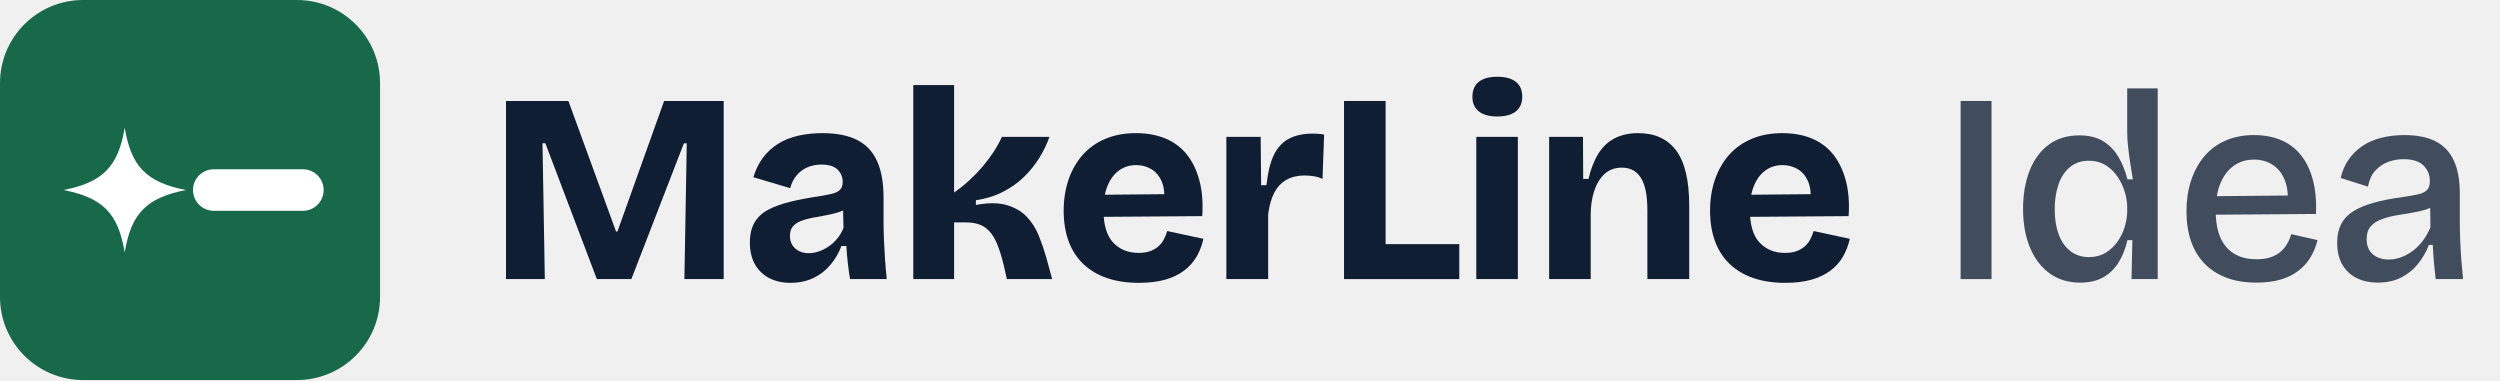
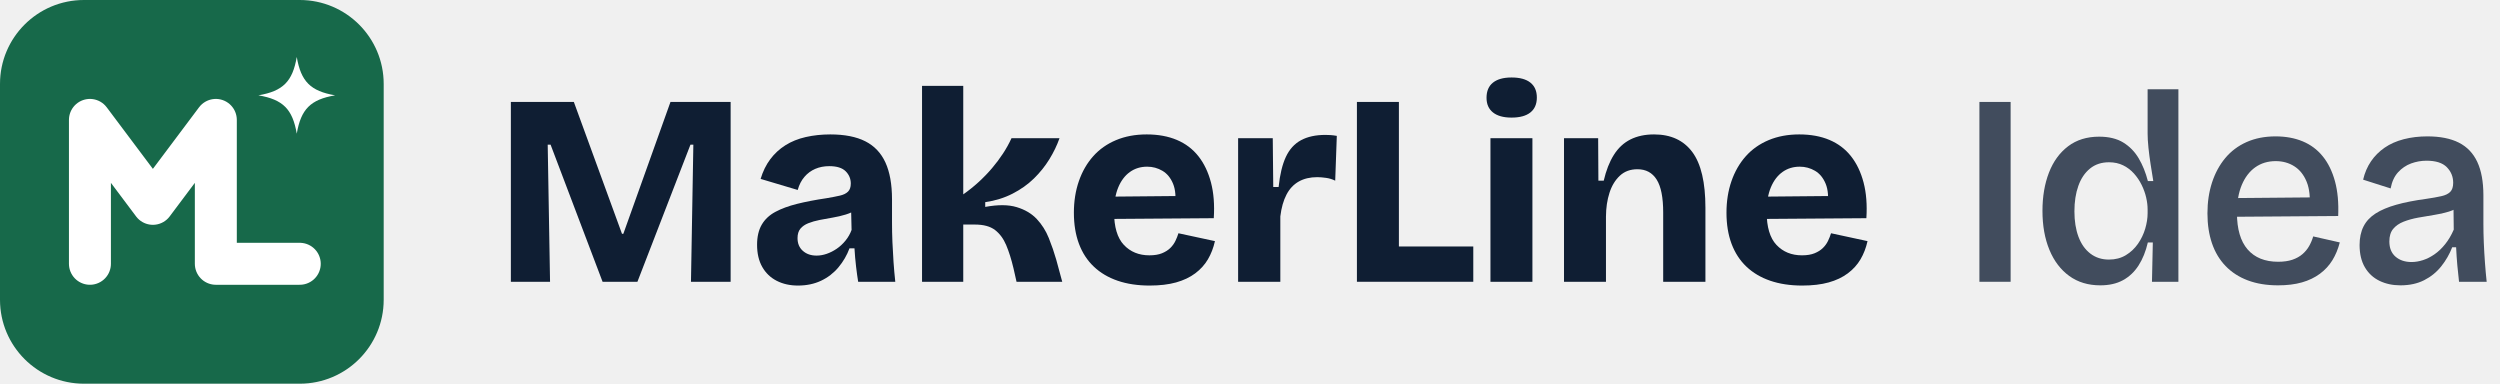
- <svg xmlns="http://www.w3.org/2000/svg" viewBox="0 0 421 64" role="img" aria-label="MakerLine Idea">
+ <svg xmlns="http://www.w3.org/2000/svg" viewBox="0 0 417 64" role="img" aria-label="MakerLine Idea">
  <rect width="64" height="64" rx="14" fill="#17694A" />
-   <path d="M21 21.5c1.1 6.6 3.7 9.2 10.3 10.5-6.6 1.3-9.2 3.9-10.3 10.5-1.1-6.6-3.7-9.2-10.3-10.5 6.6-1.3 9.2-3.9 10.3-10.5Z" fill="#fff" />
-   <path d="M36 32H51" stroke="#fff" stroke-width="7" stroke-linecap="round" />
-   <g fill="#0F1E33" transform="translate(82 47) scale(0.04545 -0.04545)">
+   <path d="M15 44V20l10.5 14L36 20v24h14" fill="none" stroke="#fff" stroke-width="7" stroke-linecap="round" stroke-linejoin="round" />
+   <path d="M49.5 9.5c.7 4.1 2.3 5.7 6.4 6.4-4.1.7-5.7 2.3-6.4 6.4-.7-4.1-2.3-5.7-6.4-6.4 4.1-.7 5.7-2.3 6.4-6.4Z" fill="#fff" />
+   <g fill="#0F1E33" transform="translate(82.0 47) scale(0.04545 -0.04545)">
    <path transform="translate(0 0)" d="M70.666 0V660H301.802L478.468 176.135H483.468L656.466 660H877.202V0H731.667L740.4 503.132H729.734L535.135 0H407.267L216.468 503.198H205.868L214.468 0Z" />
    <path transform="translate(937 0)" d="M187.266 -13.867Q143.4 -13.867 109.4 3.5Q75.4 20.867 56.333 54.3Q37.266 87.733 37.266 135.867Q37.266 180.067 54.333 209.434Q71.4 238.8 104.4 256.534Q137.4 274.267 184.234 285.967Q231.067 297.667 291.533 306.6Q321.267 311.6 341.133 316.167Q361 320.733 371.1 330.867Q381.2 341 381.2 360.467Q381.2 386.666 362.433 405.499Q343.667 424.333 302.067 424.333Q273.934 424.333 250.734 414.333Q227.534 404.333 210.901 384.866Q194.268 365.399 186.401 336.933L50.266 377.533Q62.667 418.934 85.667 449.7Q108.667 480.467 141.234 501Q173.8 521.534 215.967 531.167Q258.134 540.8 305.934 540.8Q384.534 540.8 434.301 515.667Q484.068 490.533 508.268 437.833Q532.468 385.133 532.468 302.399V218.067Q532.468 182.533 533.968 146.033Q535.468 109.533 538.001 73Q540.535 36.467 544.468 0H408.267Q404.333 23.866 400.5 56.333Q396.667 88.8 394.733 122.667H376.4Q362.333 84.733 335.966 53.133Q309.6 21.533 272.133 3.833Q234.666 -13.867 187.266 -13.867ZM255.667 96.068Q274.001 96.068 292.934 102.634Q311.867 109.201 329.434 121.134Q347 133.067 361.6 150.901Q376.2 168.734 384.066 190.2L382.2 271.333L404.8 266.333Q386.066 253.933 362.7 246.8Q339.333 239.666 315 235.6Q290.667 231.533 267.2 226.9Q243.734 222.266 225.334 214.933Q206.934 207.6 196.334 194.9Q185.735 182.2 185.735 160Q185.735 130.801 205.268 113.434Q224.801 96.068 255.667 96.068Z" />
    <path transform="translate(1516 0)" d="M63.666 0V719H214.935V320.801Q244.934 341.801 271.501 366.134Q298.067 390.467 320.5 416.867Q342.933 443.267 361 470.9Q379.066 498.533 392 526.934H568.202Q554.602 488.067 530.969 449.667Q507.335 411.267 474.036 378.8Q440.736 346.333 395.769 323.3Q350.802 300.267 295.602 292.134V274.733Q365.269 287.734 410.936 273.967Q456.603 260.2 484.769 230.234Q512.936 200.267 528.936 160.367Q544.935 120.467 556.202 81.067L578.201 0H410.466L399.267 49.6Q387.534 98.867 372.534 134.467Q357.534 170.066 331.435 190.033Q305.335 210 258.002 210H214.935V0Z" />
    <path transform="translate(2103 0)" d="M311.8 -13.867Q246.267 -13.867 194.8 3.733Q143.333 21.333 107.3 55.4Q71.266 89.467 52.6 139.3Q33.933 189.133 33.933 253.6Q33.933 316.4 52.2 369.2Q70.466 422 104.566 460.434Q138.667 498.867 188.633 519.834Q238.6 540.8 301.067 540.8Q363.867 540.8 411.701 520.634Q459.534 500.467 490.801 460.933Q522.068 421.4 537.068 364.3Q552.068 307.2 547.334 233.333L135.067 230.333V312.134L458.933 315.134L404.533 275.867Q411.333 327.2 397.966 359.666Q384.6 392.133 358.9 407.266Q333.2 422.399 302.867 422.399Q266.734 422.399 239.467 402.899Q212.201 383.399 196.801 346.5Q181.401 309.6 181.401 256.4Q181.401 173.4 217.434 135.234Q253.468 97.068 311 97.068Q338.533 97.068 357.067 104.568Q375.6 112.068 387.6 123.768Q399.6 135.468 406.533 149.867Q413.466 164.267 417.666 178.067L551.601 149.2Q543.401 112.267 525.868 82.433Q508.334 52.6 479.034 30.767Q449.734 8.933 408.767 -2.467Q367.801 -13.867 311.8 -13.867Z" />
    <path transform="translate(2676 0)" d="M63.666 0V248.466V526.934H190.801L192.601 347.8H212.268Q219.468 416.667 238.934 458.334Q258.401 500 294.435 519.5Q330.468 539 383.668 539Q391.935 539 402.235 538.4Q412.535 537.8 425.868 535.467L420.001 371.065Q404.135 378.865 385.968 381.399Q367.801 383.932 353.868 383.932Q314.801 383.932 286.334 367.932Q257.868 351.932 241.101 319.733Q224.334 287.533 218.601 239.933V0Z" />
    <path transform="translate(3105 0)" d="M70.666 0V660H224.735V0ZM99.733 0V129.535H497.734V0Z" />
    <path transform="translate(3602 0)" d="M63.733 0.0V526.934H217.735V0.0ZM141.167 602.533Q96.7 602.533 73.017 621.4Q49.333 640.267 49.333 675.2Q49.333 711.983 73 730.859Q96.667 749.734 141.183 749.734Q186.667 749.734 210.334 730.867Q234.001 712 234.001 676.2Q234.001 640.267 210.301 621.4Q186.601 602.533 141.167 602.533Z" />
    <path transform="translate(3872 0)" d="M63.666 0V318.333V526.934H189.001L189.868 371.067H209.468Q222.601 427.467 246.568 465.6Q270.534 503.734 307.434 522.267Q344.334 540.8 394.135 540.8Q486.401 540.8 534.535 476.134Q582.668 411.467 582.668 271.533V0H427.667V254.533Q427.667 337.066 403.733 375.032Q379.8 412.999 333.067 412.999Q294.134 412.999 268.667 389.299Q243.201 365.599 230.568 326.533Q217.935 287.467 217.668 239.467V0Z" />
    <path transform="translate(4498 0)" d="M311.8 -13.867Q246.267 -13.867 194.8 3.733Q143.333 21.333 107.3 55.4Q71.266 89.467 52.6 139.3Q33.933 189.133 33.933 253.6Q33.933 316.4 52.2 369.2Q70.466 422 104.566 460.434Q138.667 498.867 188.633 519.834Q238.6 540.8 301.067 540.8Q363.867 540.8 411.701 520.634Q459.534 500.467 490.801 460.933Q522.068 421.4 537.068 364.3Q552.068 307.2 547.334 233.333L135.067 230.333V312.134L458.933 315.134L404.533 275.867Q411.333 327.2 397.966 359.666Q384.6 392.133 358.9 407.266Q333.2 422.399 302.867 422.399Q266.734 422.399 239.467 402.899Q212.201 383.399 196.801 346.5Q181.401 309.6 181.401 256.4Q181.401 173.4 217.434 135.234Q253.468 97.068 311 97.068Q338.533 97.068 357.067 104.568Q375.6 112.068 387.6 123.768Q399.6 135.468 406.533 149.867Q413.466 164.267 417.666 178.067L551.601 149.2Q543.401 112.267 525.868 82.433Q508.334 52.6 479.034 30.767Q449.734 8.933 408.767 -2.467Q367.801 -13.867 311.8 -13.867Z" />
  </g>
  <g fill="#0F1E33" opacity=".78" transform="translate(326.5 47) scale(0.04545 -0.04545)">
    <path transform="translate(0 0)" d="M80.667 0V660H195.199V0Z" />
    <path transform="translate(265 0)" d="M259.2 -13.067Q192.733 -13.067 145.333 21.367Q97.933 55.8 72.5 117.367Q47.067 178.933 47.067 260.333Q47.067 338.933 70.834 400.467Q94.6 462 141.167 497.267Q187.734 532.533 254.933 532.533Q308.667 532.533 343.634 511.033Q378.6 489.533 400.2 453.066Q421.8 416.6 433.933 369.533H453.8Q448.667 400.733 443.833 431.933Q439 463.133 435.967 492.433Q432.933 521.733 432.933 544.533V706.466H545.933V256.133V0H448.933L452.067 144.333H433.8Q422.333 95.067 399.767 59.9Q377.2 24.733 342.633 5.833Q308.067 -13.067 259.2 -13.067ZM291.066 81.466Q326.266 81.466 352.9 97.533Q379.533 113.599 397.433 139.266Q415.333 164.933 424.133 194.766Q432.933 224.6 432.933 251.2V266.133Q432.933 286.067 427.7 309.033Q422.467 332 411.333 354.9Q400.2 377.8 383.167 396.934Q366.133 416.067 343.2 427.334Q320.266 438.6 291.266 438.6Q249.866 438.6 221.466 415.467Q193.066 392.334 178.699 351.867Q164.333 311.4 164.333 258.467Q164.333 205.066 179.199 165.266Q194.066 125.466 222.799 103.466Q251.533 81.466 291.066 81.466Z" />
    <path transform="translate(872 0)" d="M304.6 -13.067Q241.867 -13.067 193.6 5.133Q145.333 23.333 112.1 57.8Q78.867 92.267 62.2 141.1Q45.534 189.933 45.534 251.2Q45.534 312.8 62.4 364.4Q79.267 416 110.967 454.033Q142.667 492.067 189.433 512.833Q236.2 533.6 295.467 533.6Q351.066 533.6 394.9 515.433Q438.733 497.267 468.6 460.533Q498.466 423.8 513.466 369.1Q528.466 314.4 525.333 241.333L117.466 238.333V306.933L458.533 309.933L419.734 269.067Q425.334 328.4 409.767 366.667Q394.2 404.934 364.3 423.867Q334.4 442.8 296.067 442.8Q253.133 442.8 221.266 420.3Q189.4 397.8 171.599 355.5Q153.799 313.2 153.799 252.8Q153.799 163.8 193.033 118.633Q232.266 73.466 305 73.466Q335.733 73.466 357.467 80.966Q379.2 88.466 394.2 101.366Q409.2 114.266 418.734 131.066Q428.267 147.866 433.667 166.466L531.2 144.4Q521.8 107.867 504.066 79.033Q486.333 50.2 458.233 29.367Q430.133 8.533 392.366 -2.267Q354.6 -13.067 304.6 -13.067Z" />
    <path transform="translate(1431 0)" d="M194.867 -13.067Q151.8 -13.067 117.8 3.5Q83.8 20.067 64.333 53.1Q44.867 86.133 44.867 135.067Q44.867 174.467 59.333 203.033Q73.8 231.6 103.8 250.733Q133.8 269.867 179.633 282.767Q225.467 295.667 288.733 304.2Q322.867 309.2 344.933 314.167Q367 319.133 377.7 330.067Q388.4 341 388.4 363.267Q388.4 396.667 365.033 420.5Q341.667 444.334 290.466 444.334Q261.533 444.334 234.133 434.334Q206.733 424.334 186.299 402.067Q165.866 379.8 158.799 342.533L57.867 374.733Q66.667 412.533 86.667 441.9Q106.667 471.266 136.633 492Q166.6 512.733 206.766 523.167Q246.933 533.6 293.533 533.6Q363.733 533.6 409.099 510.667Q454.466 487.733 476.866 439.833Q499.266 391.933 499.266 316.8V212.467Q499.266 179.733 500.766 143.233Q502.266 106.733 504.999 70Q507.733 33.267 511.266 0H409.867Q406.333 29.067 403.5 61.333Q400.667 93.6 399.133 126.667H384.8Q370.333 89.133 344.767 56.933Q319.2 24.733 281.934 5.833Q244.667 -13.067 194.867 -13.067ZM235.666 72.466Q256 72.466 277.533 79.433Q299.066 86.4 320.033 100.933Q341 115.466 359.2 138.3Q377.4 161.133 390.467 191.4L389.4 285.334L415.6 280.334Q398.467 265.534 372.9 257.6Q347.333 249.667 318 245.2Q288.667 240.734 259.4 235.3Q230.133 229.867 206.333 220.533Q182.533 211.2 168.333 194.3Q154.133 177.4 154.133 148Q154.133 111.6 176.866 92.033Q199.599 72.466 235.666 72.466Z" />
  </g>
</svg>
